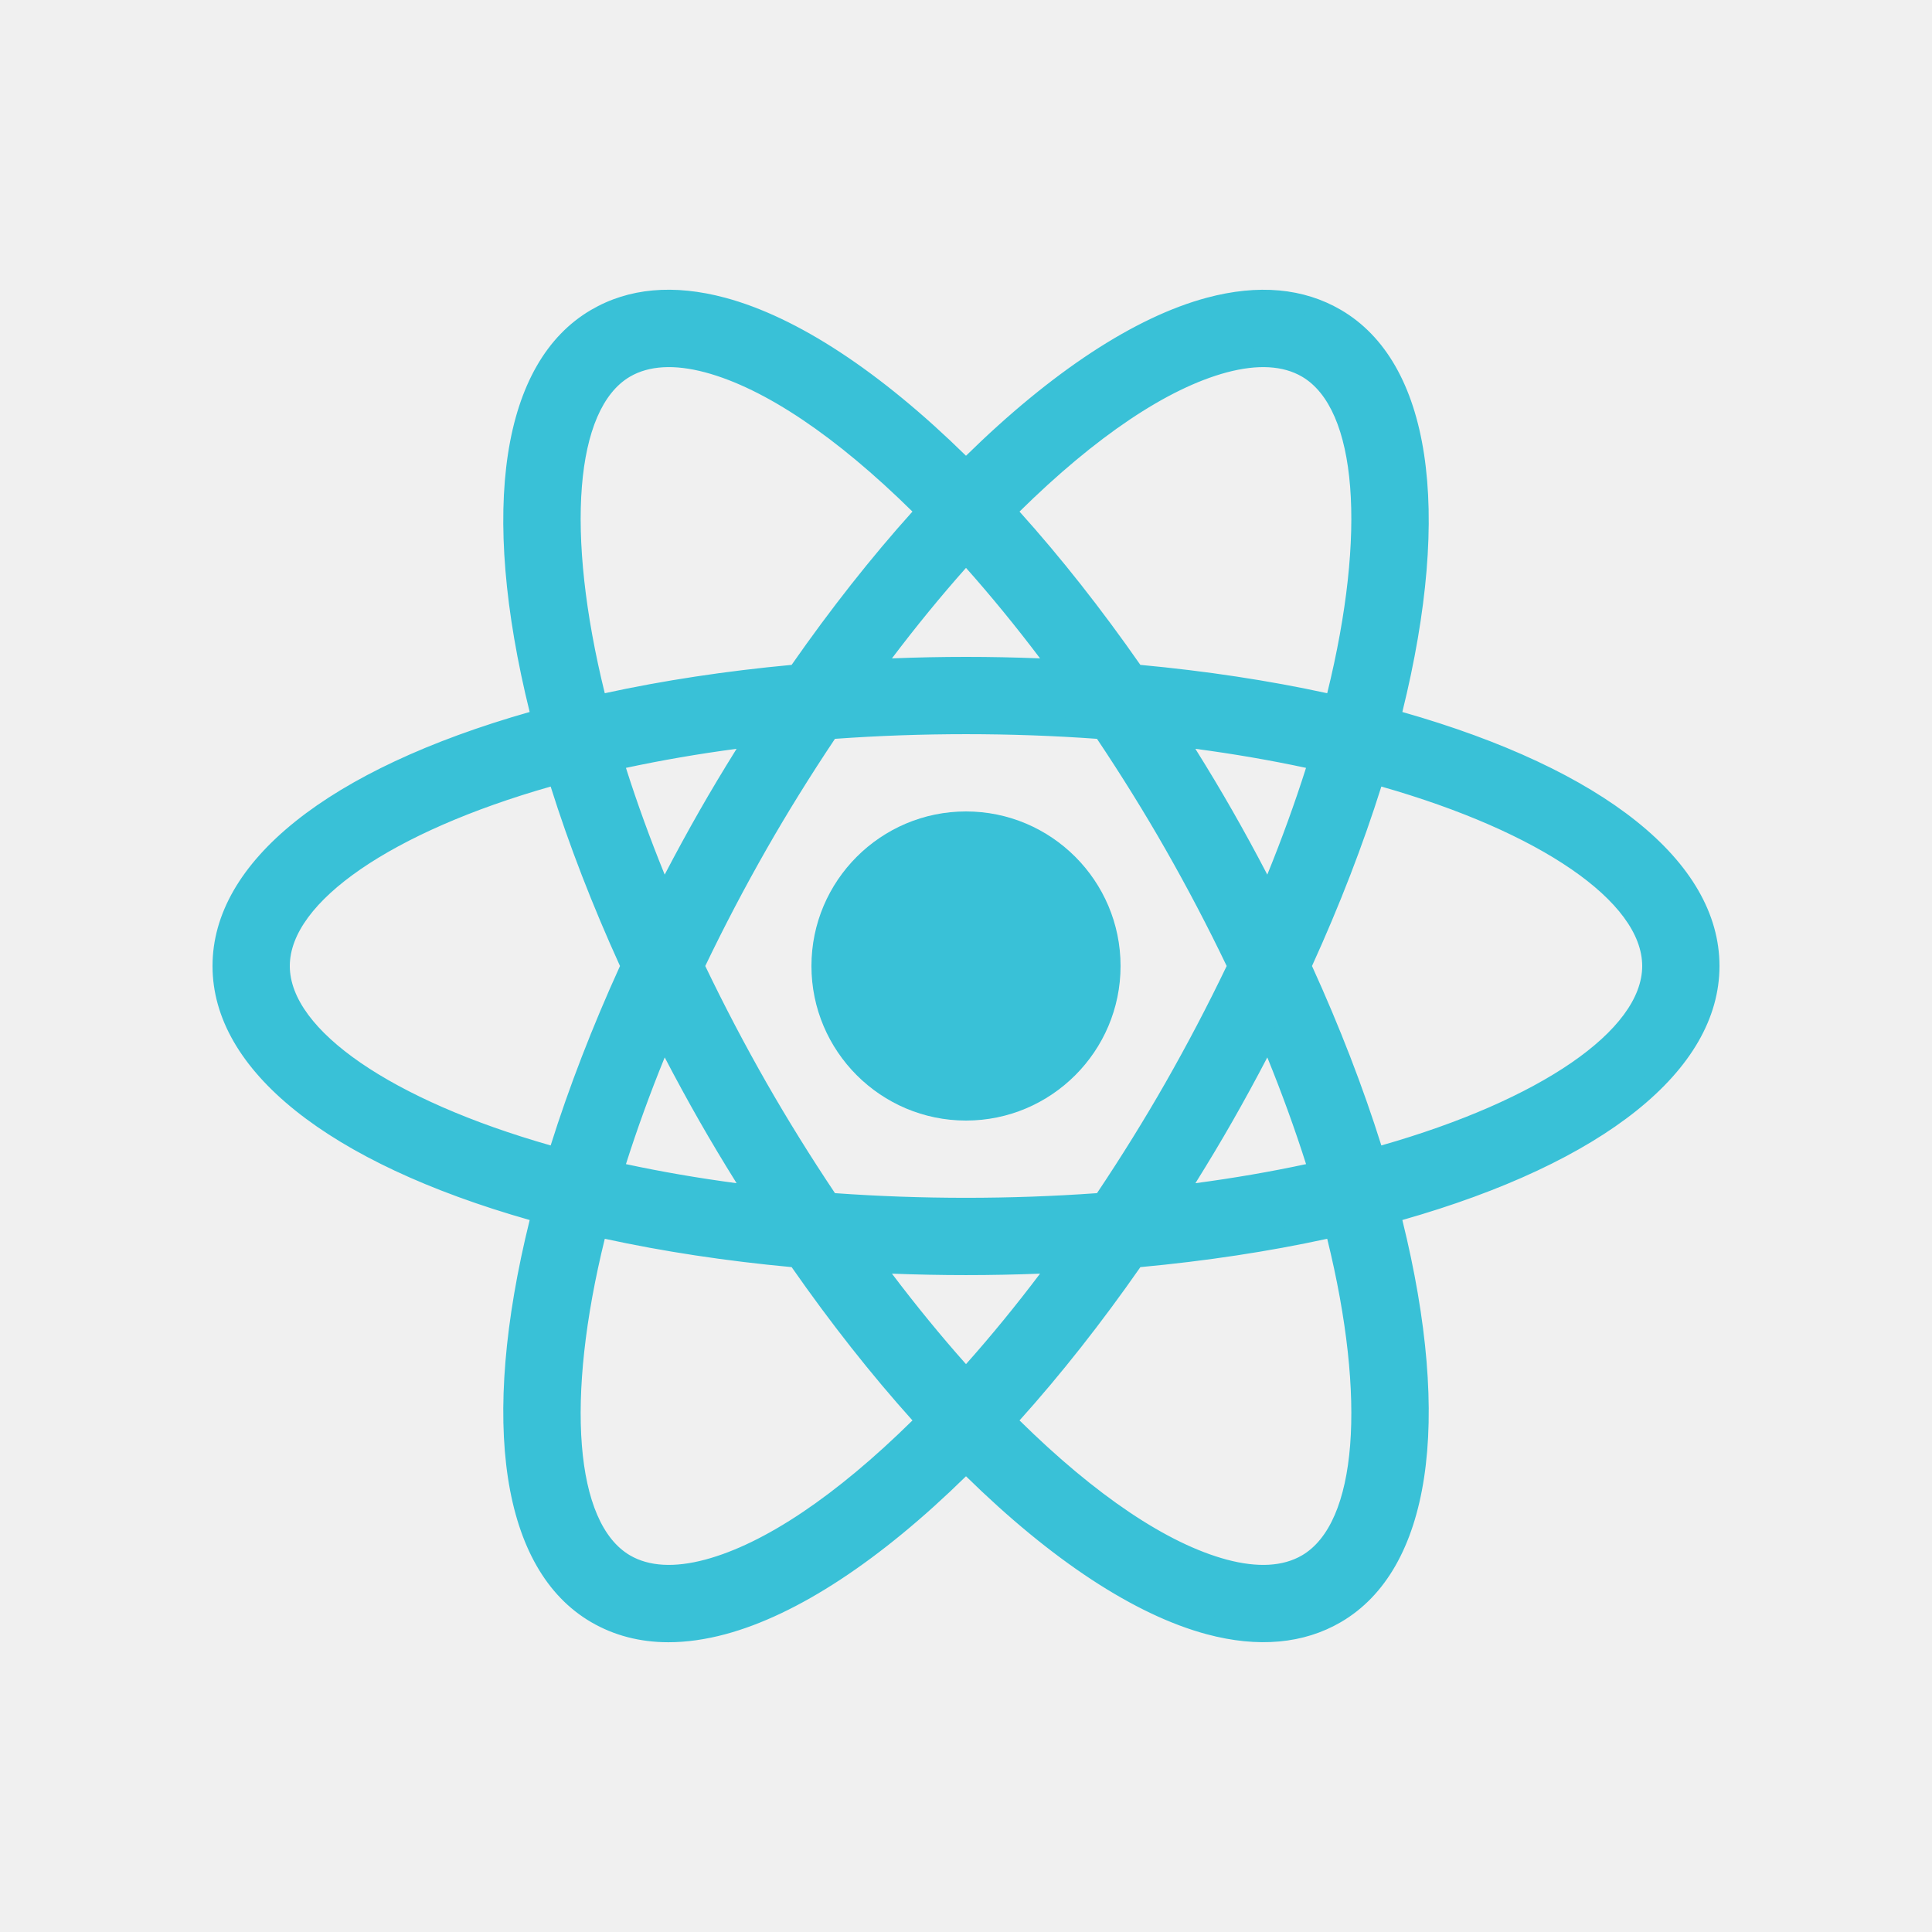
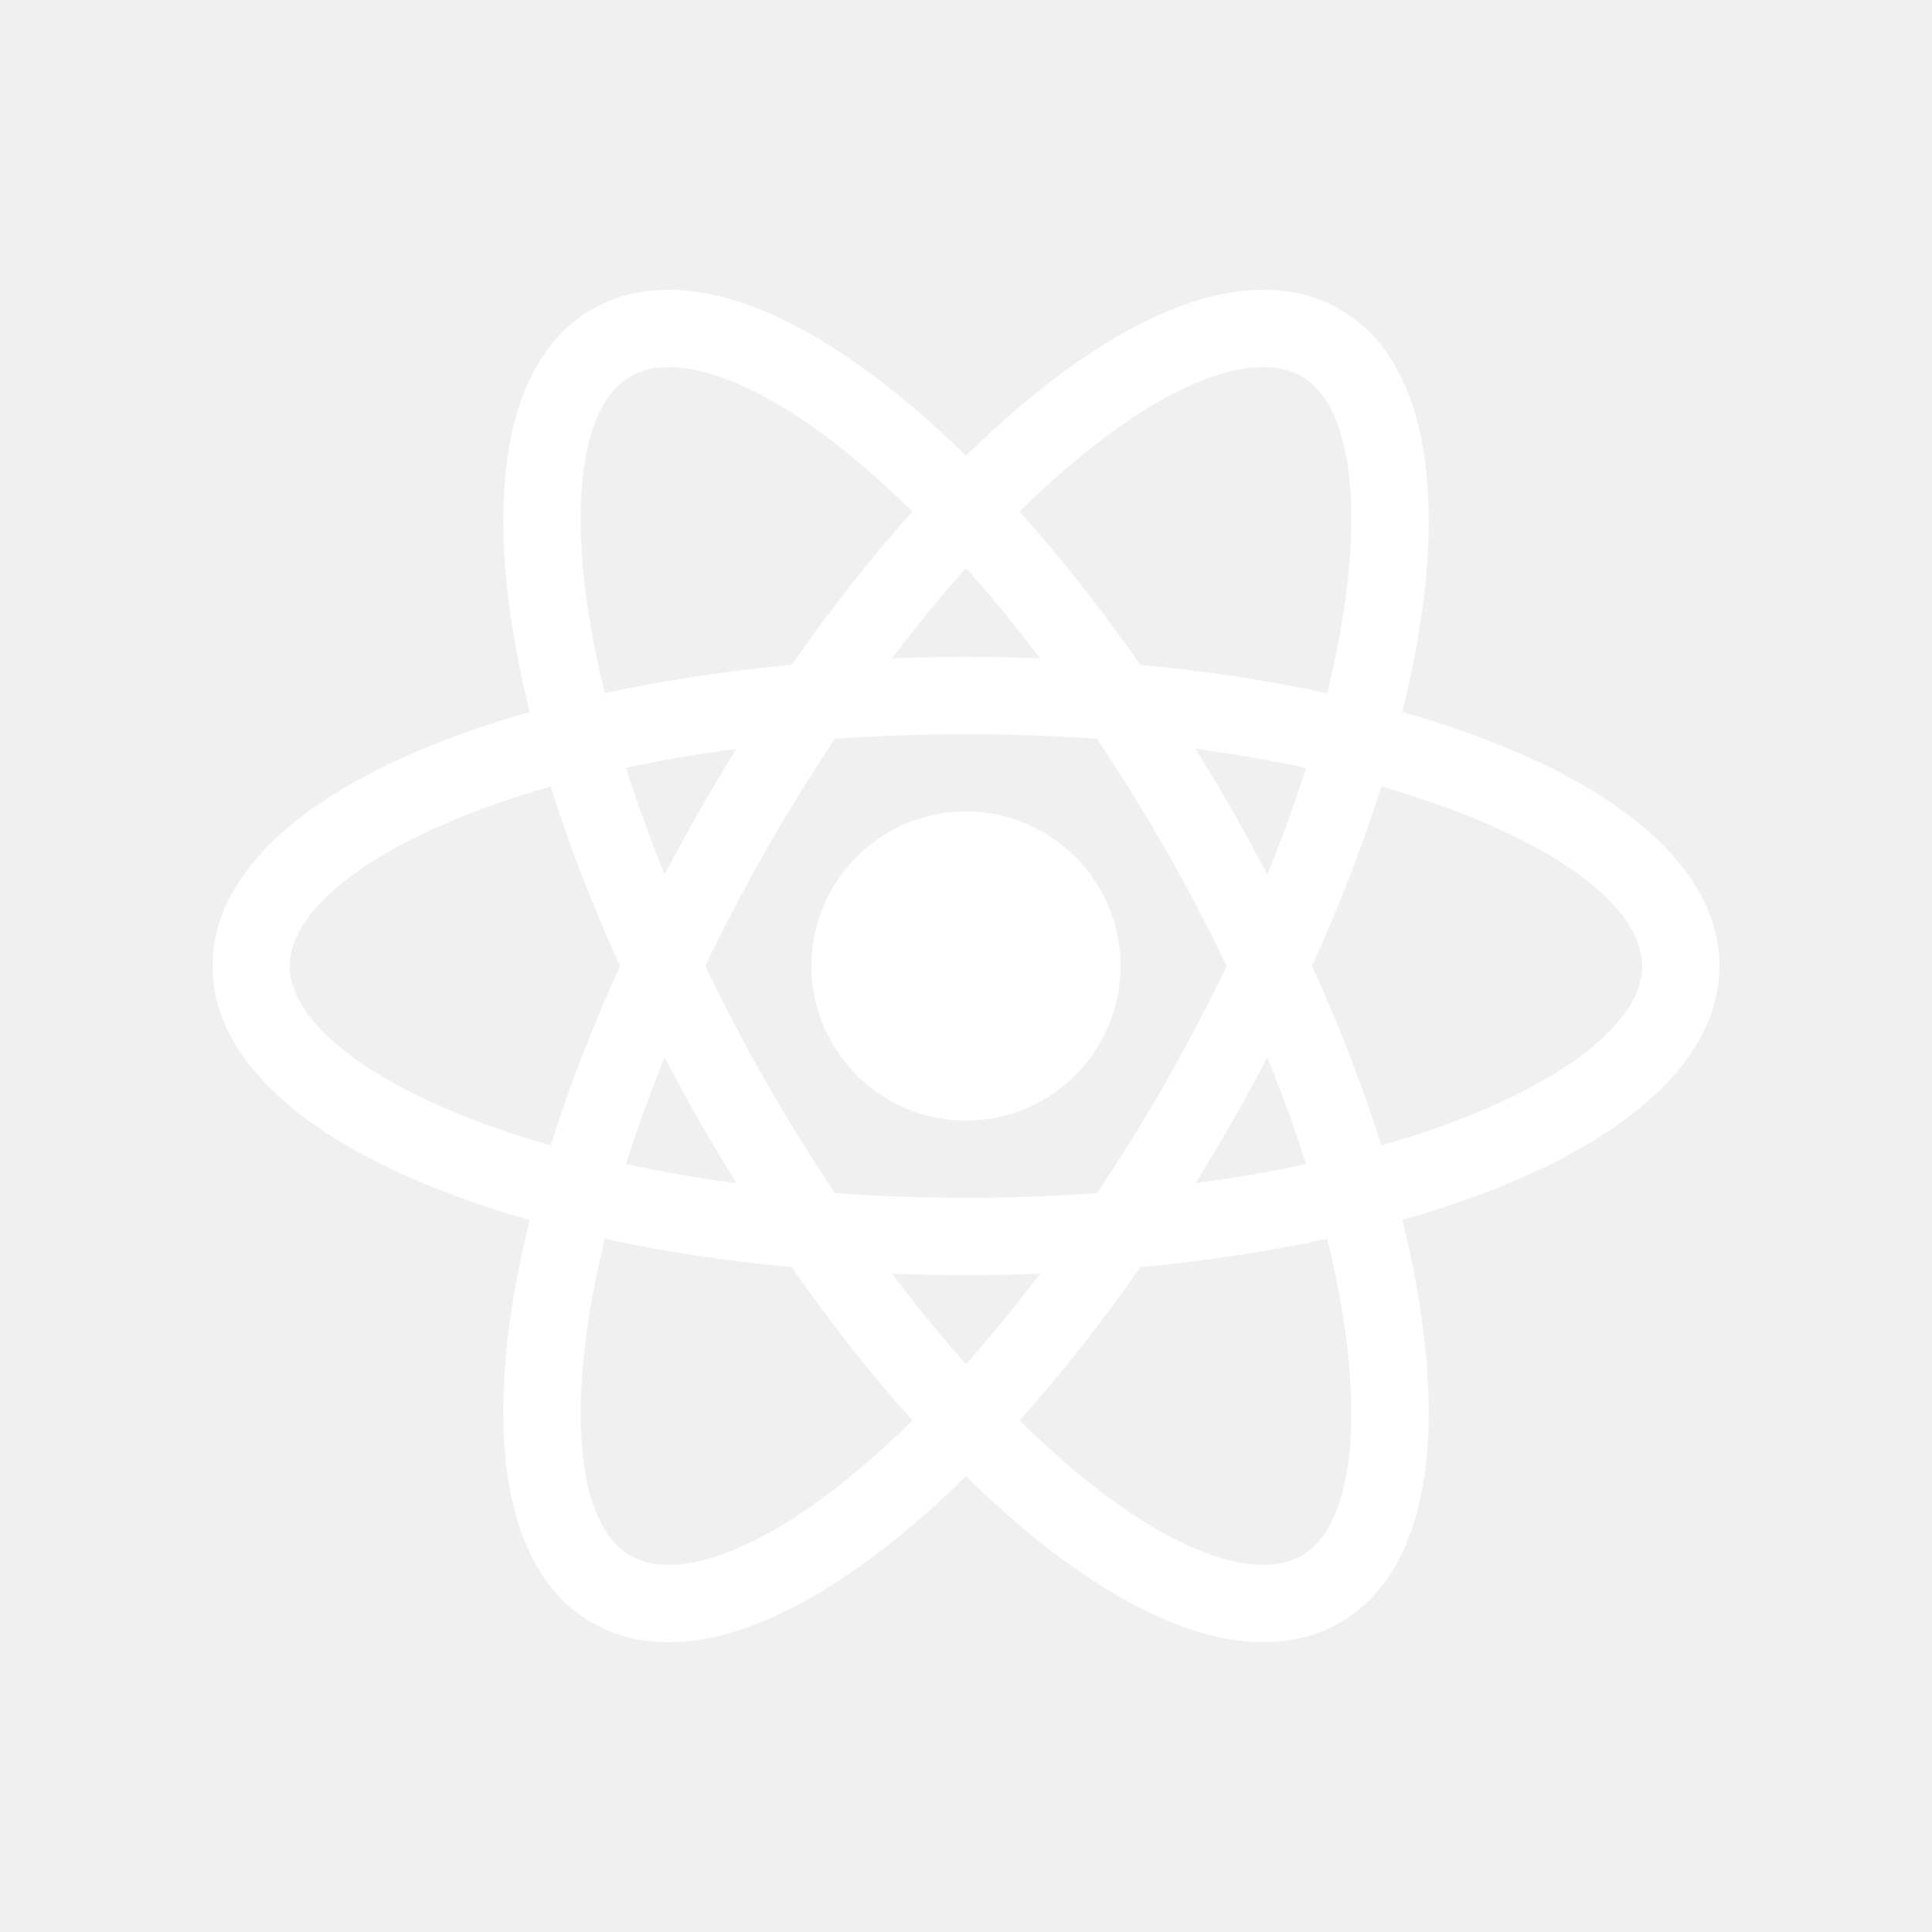
- <svg xmlns="http://www.w3.org/2000/svg" viewBox="0,0,256,256" width="50px" height="50px">
-   <g fill="#39c1d7" fill-rule="nonzero" stroke="none" stroke-width="1" stroke-linecap="butt" stroke-linejoin="miter" stroke-miterlimit="10" stroke-dasharray="" stroke-dashoffset="0" font-family="none" font-weight="none" font-size="none" text-anchor="none" style="mix-blend-mode: normal">
+ <svg xmlns="http://www.w3.org/2000/svg" viewBox="0,0,256,256" width="50px" height="50px" fill="white">
+   <g fill-rule="nonzero" stroke="none" stroke-width="1" stroke-linecap="butt" stroke-linejoin="miter" stroke-miterlimit="10" stroke-dasharray="" stroke-dashoffset="0" font-family="none" font-weight="none" font-size="none" text-anchor="none" style="mix-blend-mode: normal">
    <g transform="scale(2.56,2.56)">
      <circle cx="50" cy="50" r="7" />
      <path d="M50,58c-4.411,0 -8,-3.589 -8,-8c0,-4.411 3.589,-8 8,-8c4.411,0 8,3.589 8,8c0,4.411 -3.589,8 -8,8zM50,44c-3.309,0 -6,2.691 -6,6c0,3.309 2.691,6 6,6c3.309,0 6,-2.691 6,-6c0,-3.309 -2.691,-6 -6,-6z" />
      <path d="M88.5,50c0,-5.376 -6.474,-10.029 -16.518,-12.798c2.582,-10.096 1.787,-18.035 -2.827,-20.729c-1.82,-1.063 -4.028,-1.257 -6.562,-0.579c-3.818,1.022 -8.193,4.01 -12.593,8.399c-4.4,-4.389 -8.775,-7.376 -12.593,-8.399c-2.534,-0.679 -4.742,-0.484 -6.562,0.579c-4.614,2.694 -5.409,10.632 -2.827,20.729c-10.044,2.769 -16.518,7.422 -16.518,12.798c0,5.376 6.474,10.029 16.518,12.799c-2.582,10.096 -1.787,18.035 2.827,20.729c1.112,0.649 2.368,0.976 3.756,0.975c0.883,0 1.82,-0.132 2.806,-0.396c3.818,-1.023 8.193,-4.01 12.593,-8.399c4.4,4.389 8.775,7.376 12.593,8.399c0.986,0.264 1.923,0.396 2.806,0.396c1.388,0 2.644,-0.325 3.756,-0.975c4.614,-2.694 5.408,-10.633 2.827,-20.729c10.044,-2.77 16.518,-7.423 16.518,-12.799zM63.369,18.791c0.725,-0.193 1.397,-0.291 2.016,-0.291c0.86,0 1.616,0.188 2.257,0.563c3.092,1.806 3.723,8.42 1.42,17.411c-3.173,-0.714 -6.635,-1.251 -10.314,-1.583c-2.159,-3.113 -4.405,-5.947 -6.668,-8.429c4.018,-4.027 7.96,-6.779 11.289,-7.671zM60.755,56.299c-1.179,2.066 -2.42,4.045 -3.693,5.939c-2.26,0.169 -4.616,0.262 -7.062,0.262c-2.446,0 -4.802,-0.093 -7.061,-0.262c-1.273,-1.894 -2.514,-3.873 -3.693,-5.939c-1.219,-2.136 -2.313,-4.24 -3.293,-6.298c0.98,-2.058 2.074,-4.162 3.293,-6.299c1.18,-2.067 2.42,-4.046 3.694,-5.94c2.259,-0.169 4.614,-0.262 7.06,-0.262c2.446,0 4.801,0.093 7.061,0.262c1.273,1.894 2.514,3.874 3.694,5.94c1.219,2.136 2.313,4.24 3.293,6.299c-0.98,2.058 -2.074,4.162 -3.293,6.298zM65.644,53.545c1.041,2.461 1.901,4.83 2.597,7.082c-2.275,0.507 -4.731,0.93 -7.354,1.243c0.842,-1.326 1.672,-2.682 2.473,-4.085c0.811,-1.419 1.568,-2.834 2.284,-4.24zM50,71.357c-1.636,-1.809 -3.269,-3.812 -4.864,-5.979c1.592,0.077 3.212,0.122 4.864,0.122c1.652,0 3.272,-0.045 4.864,-0.122c-1.595,2.166 -3.228,4.169 -4.864,5.979zM39.112,61.87c-2.622,-0.313 -5.079,-0.736 -7.354,-1.243c0.696,-2.252 1.556,-4.622 2.597,-7.082c0.716,1.406 1.474,2.821 2.284,4.24c0.802,1.404 1.631,2.76 2.473,4.085zM34.356,46.456c-1.041,-2.461 -1.902,-4.831 -2.597,-7.084c2.275,-0.507 4.732,-0.93 7.355,-1.243c-0.843,1.326 -1.672,2.683 -2.473,4.086c-0.812,1.42 -1.569,2.835 -2.285,4.241zM50,28.644c1.636,1.809 3.269,3.812 4.864,5.979c-1.592,-0.078 -3.212,-0.123 -4.864,-0.123c-1.652,0 -3.272,0.045 -4.864,0.122c1.595,-2.166 3.228,-4.169 4.864,-5.978zM63.36,42.216c-0.801,-1.404 -1.631,-2.76 -2.473,-4.086c2.623,0.313 5.079,0.736 7.355,1.243c-0.696,2.253 -1.556,4.622 -2.597,7.084c-0.717,-1.407 -1.474,-2.822 -2.285,-4.241zM32.358,19.063c0.642,-0.375 1.396,-0.563 2.257,-0.563c0.618,0 1.292,0.098 2.016,0.291c3.329,0.892 7.271,3.643 11.289,7.67c-2.263,2.482 -4.509,5.317 -6.668,8.429c-3.679,0.332 -7.142,0.869 -10.314,1.583c-2.303,-8.991 -1.672,-15.605 1.42,-17.41zM14.5,50c0,-3.596 5.401,-7.44 14.335,-9.901c0.969,3.159 2.241,6.486 3.806,9.901c-1.565,3.415 -2.837,6.742 -3.806,9.901c-8.934,-2.461 -14.335,-6.305 -14.335,-9.901zM36.631,81.209c-1.733,0.462 -3.17,0.371 -4.273,-0.271c-3.092,-1.806 -3.722,-8.42 -1.42,-17.411c3.172,0.714 6.635,1.251 10.313,1.583c2.159,3.113 4.405,5.947 6.668,8.43c-4.017,4.026 -7.959,6.777 -11.288,7.669zM67.642,80.938c-1.103,0.644 -2.539,0.734 -4.273,0.271c-3.329,-0.892 -7.271,-3.643 -11.289,-7.67c2.263,-2.482 4.509,-5.317 6.668,-8.43c3.679,-0.332 7.141,-0.869 10.313,-1.583c2.304,8.992 1.673,15.606 -1.419,17.412zM71.165,59.901c-0.969,-3.159 -2.241,-6.486 -3.806,-9.901c1.565,-3.415 2.837,-6.743 3.806,-9.901c8.934,2.461 14.335,6.305 14.335,9.901c0,3.596 -5.401,7.44 -14.335,9.901z" />
      <path d="M34.595,85.002c-1.471,0 -2.817,-0.351 -4.001,-1.043c-4.632,-2.705 -5.783,-10.276 -3.178,-20.811c-10.441,-2.969 -16.416,-7.748 -16.416,-13.148c0,-5.4 5.975,-10.179 16.415,-13.148c-2.604,-10.535 -1.453,-18.106 3.179,-20.811c1.938,-1.134 4.273,-1.346 6.943,-0.63c3.718,0.996 8.02,3.82 12.463,8.179c4.444,-4.359 8.746,-7.183 12.463,-8.179c2.669,-0.714 5.005,-0.502 6.944,0.63c4.631,2.705 5.782,10.276 3.178,20.811c10.44,2.969 16.415,7.748 16.415,13.148c0,5.4 -5.975,10.179 -16.415,13.148c2.604,10.535 1.454,18.105 -3.178,20.811c-1.927,1.125 -4.286,1.342 -6.943,0.63c-3.719,-0.996 -8.021,-3.82 -12.464,-8.178c-4.443,4.358 -8.745,7.183 -12.463,8.178c-1.023,0.274 -2.011,0.413 -2.936,0.413c-0.002,0 -0.004,0 -0.006,0zM34.604,15.999c-1.301,0 -2.474,0.302 -3.507,0.906c-4.224,2.467 -5.194,10.008 -2.595,20.173c0.067,0.264 -0.089,0.534 -0.352,0.606c-10.112,2.788 -16.15,7.393 -16.15,12.316c0,4.923 6.038,9.528 16.151,12.316c0.263,0.072 0.419,0.342 0.352,0.606c-2.6,10.165 -1.63,17.707 2.594,20.173c1.03,0.601 2.207,0.906 3.498,0.906c0.002,0 0.004,0 0.006,0c0.838,0 1.738,-0.127 2.677,-0.378c3.647,-0.977 7.925,-3.836 12.369,-8.27c0.195,-0.194 0.511,-0.194 0.706,0c4.444,4.433 8.722,7.292 12.369,8.27c2.394,0.639 4.485,0.461 6.181,-0.528c4.224,-2.467 5.194,-10.008 2.594,-20.173c-0.067,-0.264 0.089,-0.534 0.352,-0.606c10.113,-2.788 16.151,-7.393 16.151,-12.316c0,-4.923 -6.038,-9.528 -16.151,-12.316c-0.263,-0.072 -0.419,-0.342 -0.352,-0.606c2.599,-10.165 1.629,-17.707 -2.595,-20.173c-1.699,-0.993 -3.779,-1.17 -6.181,-0.528c-3.647,0.977 -7.924,3.836 -12.369,8.27c-0.195,0.194 -0.511,0.194 -0.706,0c-4.445,-4.434 -8.722,-7.293 -12.369,-8.27c-0.941,-0.252 -1.833,-0.378 -2.673,-0.378zM65.386,81.999c-0.663,0 -1.379,-0.102 -2.146,-0.307c-3.331,-0.893 -7.312,-3.589 -11.514,-7.8c-0.188,-0.189 -0.195,-0.493 -0.016,-0.69c2.265,-2.484 4.494,-5.303 6.627,-8.378c0.084,-0.122 0.218,-0.2 0.366,-0.213c3.612,-0.326 7.06,-0.855 10.249,-1.573c0.261,-0.059 0.527,0.101 0.594,0.364c2.336,9.123 1.703,16.008 -1.652,17.967v0c-0.719,0.42 -1.558,0.63 -2.508,0.63zM52.771,73.521c3.951,3.894 7.653,6.381 10.727,7.205c1.599,0.427 2.909,0.353 3.892,-0.22v0c2.855,-1.668 3.357,-8.073 1.306,-16.387c-3.028,0.659 -6.277,1.152 -9.67,1.467c-2.016,2.892 -4.118,5.558 -6.255,7.935zM34.614,81.999c-0.95,0 -1.789,-0.21 -2.508,-0.629c-3.355,-1.96 -3.989,-8.845 -1.652,-17.968c0.067,-0.262 0.333,-0.419 0.594,-0.364c3.188,0.718 6.636,1.247 10.249,1.573c0.147,0.013 0.282,0.091 0.366,0.213c2.133,3.075 4.362,5.894 6.627,8.378c0.18,0.197 0.173,0.501 -0.016,0.69c-4.202,4.21 -8.183,6.907 -11.513,7.8v0c-0.768,0.204 -1.485,0.307 -2.147,0.307zM31.304,64.119c-2.051,8.313 -1.549,14.719 1.306,16.387c0.982,0.572 2.292,0.647 3.892,0.22v0c3.074,-0.824 6.776,-3.312 10.727,-7.205c-2.136,-2.377 -4.238,-5.043 -6.254,-7.935c-3.393,-0.315 -6.643,-0.808 -9.671,-1.467zM50,71.856c-0.141,0 -0.276,-0.06 -0.371,-0.165c-1.663,-1.839 -3.31,-3.864 -4.896,-6.018c-0.114,-0.155 -0.129,-0.363 -0.038,-0.533c0.091,-0.17 0.261,-0.274 0.465,-0.263c3.306,0.161 6.374,0.161 9.68,0c0.2,-0.012 0.374,0.093 0.465,0.263c0.091,0.17 0.077,0.377 -0.038,0.533c-1.586,2.153 -3.233,4.178 -4.896,6.018c-0.095,0.105 -0.23,0.165 -0.371,0.165zM46.167,65.924c1.251,1.655 2.537,3.226 3.833,4.684c1.297,-1.458 2.582,-3.028 3.833,-4.684c-2.612,0.1 -5.054,0.1 -7.666,0zM50,63c-2.369,0 -4.757,-0.088 -7.099,-0.263c-0.153,-0.011 -0.292,-0.092 -0.378,-0.22c-1.337,-1.989 -2.586,-3.998 -3.712,-5.97c-1.18,-2.068 -2.294,-4.198 -3.31,-6.332c-0.065,-0.136 -0.065,-0.294 0,-0.43c1.016,-2.134 2.13,-4.264 3.31,-6.332c1.125,-1.97 2.374,-3.979 3.713,-5.971c0.085,-0.127 0.225,-0.208 0.378,-0.22c4.684,-0.35 9.513,-0.35 14.196,0c0.153,0.011 0.292,0.092 0.378,0.22c1.339,1.992 2.588,4.001 3.713,5.971c1.18,2.068 2.294,4.198 3.31,6.332c0.065,0.136 0.065,0.294 0,0.43c-1.016,2.134 -2.13,4.264 -3.31,6.332v0c-1.126,1.972 -2.375,3.981 -3.712,5.97c-0.085,0.127 -0.225,0.208 -0.378,0.22c-2.342,0.175 -4.73,0.263 -7.099,0.263zM43.218,61.757c4.479,0.322 9.085,0.322 13.563,0c1.273,-1.903 2.463,-3.822 3.539,-5.707c1.128,-1.977 2.195,-4.011 3.173,-6.05c-0.978,-2.039 -2.045,-4.074 -3.173,-6.05c-1.075,-1.883 -2.265,-3.802 -3.54,-5.708c-4.479,-0.322 -9.084,-0.322 -13.563,0c-1.274,1.906 -2.465,3.825 -3.54,5.708c-1.128,1.977 -2.195,4.011 -3.173,6.05c0.978,2.039 2.045,4.074 3.173,6.05c1.078,1.886 2.268,3.804 3.541,5.707zM60.888,62.371c-0.17,0 -0.331,-0.087 -0.423,-0.233c-0.103,-0.164 -0.102,-0.372 0.001,-0.535c0.928,-1.461 1.733,-2.791 2.46,-4.065c0.764,-1.338 1.528,-2.758 2.273,-4.219c0.088,-0.173 0.273,-0.276 0.463,-0.272c0.194,0.007 0.367,0.125 0.443,0.305c1.015,2.399 1.894,4.798 2.614,7.129c0.042,0.133 0.025,0.278 -0.045,0.398c-0.07,0.121 -0.188,0.207 -0.324,0.237c-2.35,0.525 -4.841,0.946 -7.403,1.252c-0.02,0.002 -0.04,0.003 -0.059,0.003zM65.596,54.731c-0.594,1.138 -1.198,2.245 -1.801,3.302c-0.583,1.022 -1.216,2.079 -1.92,3.209c1.97,-0.262 3.89,-0.593 5.727,-0.987c-0.577,-1.814 -1.249,-3.665 -2.006,-5.524zM39.112,62.371c-0.02,0 -0.04,-0.001 -0.06,-0.003c-2.561,-0.307 -5.052,-0.728 -7.402,-1.253c-0.136,-0.03 -0.253,-0.116 -0.324,-0.237c-0.07,-0.121 -0.086,-0.265 -0.045,-0.398c0.72,-2.332 1.599,-4.73 2.614,-7.129c0.076,-0.179 0.249,-0.298 0.443,-0.305c0.182,-0.019 0.375,0.099 0.463,0.272c0.745,1.461 1.509,2.881 2.273,4.219c0.728,1.274 1.533,2.604 2.46,4.065c0.104,0.163 0.104,0.371 0.001,0.535c-0.092,0.147 -0.252,0.234 -0.423,0.234zM32.399,60.255c1.837,0.394 3.757,0.725 5.727,0.987c-0.705,-1.13 -1.337,-2.187 -1.92,-3.209c-0.604,-1.057 -1.207,-2.165 -1.801,-3.302c-0.758,1.859 -1.43,3.71 -2.006,5.524zM71.165,60.401c-0.215,0 -0.412,-0.139 -0.478,-0.354c-0.975,-3.179 -2.248,-6.489 -3.782,-9.838c-0.061,-0.132 -0.061,-0.285 0,-0.417c1.534,-3.349 2.807,-6.66 3.783,-9.84c0.08,-0.259 0.354,-0.404 0.611,-0.335c9.068,2.499 14.701,6.477 14.701,10.383c0,3.906 -5.634,7.884 -14.703,10.383c-0.044,0.012 -0.089,0.018 -0.132,0.018zM67.909,50c1.436,3.155 2.643,6.277 3.589,9.288c8.219,-2.343 13.502,-5.966 13.502,-9.288c0,-3.322 -5.283,-6.945 -13.502,-9.288c-0.947,3.012 -2.154,6.134 -3.589,9.288zM28.835,60.401c-0.044,0 -0.088,-0.006 -0.133,-0.018c-9.068,-2.499 -14.702,-6.477 -14.702,-10.383c0,-3.906 5.633,-7.884 14.702,-10.383c0.258,-0.069 0.531,0.076 0.611,0.335c0.976,3.18 2.249,6.491 3.783,9.84c0.061,0.132 0.061,0.284 0,0.417c-1.535,3.35 -2.807,6.66 -3.782,9.838c-0.066,0.215 -0.264,0.354 -0.479,0.354zM28.502,40.712c-8.219,2.343 -13.502,5.966 -13.502,9.288c0,3.322 5.283,6.945 13.502,9.288c0.947,-3.011 2.153,-6.132 3.589,-9.288c-1.435,-3.154 -2.642,-6.276 -3.589,-9.288zM65.645,46.957c-0.188,0 -0.36,-0.105 -0.446,-0.273c-0.757,-1.488 -1.501,-2.869 -2.272,-4.22v0c-0.726,-1.272 -1.531,-2.602 -2.461,-4.066c-0.104,-0.163 -0.104,-0.371 -0.001,-0.535c0.103,-0.163 0.287,-0.253 0.483,-0.23c2.563,0.307 5.054,0.728 7.404,1.252c0.136,0.03 0.253,0.116 0.324,0.237c0.07,0.121 0.086,0.265 0.045,0.398c-0.721,2.336 -1.601,4.735 -2.614,7.131c-0.076,0.179 -0.249,0.298 -0.443,0.305c-0.008,0.001 -0.014,0.001 -0.019,0.001zM63.794,41.968c0.611,1.07 1.205,2.158 1.801,3.302c0.756,-1.856 1.428,-3.709 2.005,-5.525c-1.837,-0.394 -3.757,-0.725 -5.728,-0.987c0.708,1.132 1.34,2.189 1.922,3.21zM34.355,46.957c-0.006,0 -0.012,0 -0.018,0c-0.194,-0.007 -0.367,-0.125 -0.443,-0.305c-1.013,-2.396 -1.893,-4.795 -2.614,-7.131c-0.042,-0.133 -0.025,-0.278 0.045,-0.398c0.07,-0.121 0.188,-0.207 0.324,-0.237c2.35,-0.525 4.841,-0.946 7.404,-1.252c0.195,-0.02 0.38,0.067 0.483,0.23c0.103,0.164 0.102,0.372 -0.001,0.535c-0.93,1.464 -1.735,2.794 -2.461,4.066c-0.771,1.351 -1.515,2.731 -2.272,4.22c-0.087,0.167 -0.259,0.272 -0.447,0.272zM32.399,39.745c0.577,1.816 1.25,3.669 2.005,5.525c0.597,-1.144 1.19,-2.232 1.801,-3.302c0.583,-1.021 1.215,-2.078 1.921,-3.21c-1.97,0.262 -3.89,0.593 -5.727,0.987zM69.063,36.974c-0.037,0 -0.073,-0.004 -0.11,-0.012c-3.188,-0.718 -6.637,-1.247 -10.25,-1.573c-0.147,-0.013 -0.282,-0.091 -0.366,-0.213c-2.133,-3.076 -4.363,-5.894 -6.627,-8.377c-0.18,-0.197 -0.173,-0.501 0.016,-0.69c4.201,-4.21 8.183,-6.908 11.514,-7.8v0c1.869,-0.5 3.438,-0.387 4.654,0.322c3.355,1.96 3.989,8.845 1.653,17.968c-0.058,0.224 -0.26,0.375 -0.484,0.375zM59.025,34.414c3.393,0.315 6.643,0.808 9.671,1.467c2.051,-8.313 1.549,-14.719 -1.307,-16.387c-0.979,-0.571 -2.291,-0.646 -3.891,-0.22c-3.074,0.824 -6.777,3.312 -10.728,7.206c2.137,2.375 4.239,5.041 6.255,7.934zM30.937,36.974c-0.224,0 -0.426,-0.151 -0.484,-0.376c-2.336,-9.123 -1.703,-16.007 1.652,-17.967c0,0 0,0 0.001,0c1.216,-0.709 2.787,-0.822 4.653,-0.322c3.332,0.893 7.313,3.59 11.514,7.8c0.188,0.189 0.195,0.493 0.016,0.69c-2.264,2.483 -4.494,5.302 -6.627,8.377c-0.084,0.122 -0.218,0.2 -0.366,0.213c-3.612,0.326 -7.061,0.855 -10.25,1.573c-0.036,0.008 -0.072,0.012 -0.109,0.012zM32.61,19.494c-2.855,1.668 -3.357,8.074 -1.307,16.387c3.028,-0.659 6.278,-1.152 9.671,-1.467c2.017,-2.893 4.118,-5.559 6.254,-7.935c-3.951,-3.894 -7.653,-6.382 -10.728,-7.206c-1.593,-0.425 -2.907,-0.351 -3.89,0.221zM54.864,35.122c-0.008,0 -0.016,0 -0.024,0c-3.306,-0.161 -6.373,-0.161 -9.679,0c-0.206,0.005 -0.374,-0.094 -0.465,-0.263c-0.091,-0.17 -0.077,-0.377 0.038,-0.533c1.587,-2.155 3.234,-4.18 4.896,-6.018c0.19,-0.209 0.552,-0.209 0.742,0c1.661,1.837 3.308,3.862 4.896,6.018c0.114,0.155 0.129,0.363 0.038,0.533c-0.089,0.162 -0.259,0.263 -0.442,0.263zM50,34c1.242,0 2.527,0.026 3.833,0.077c-1.252,-1.657 -2.538,-3.228 -3.833,-4.684c-1.295,1.457 -2.581,3.027 -3.833,4.684c1.306,-0.051 2.591,-0.077 3.833,-0.077z" />
    </g>
  </g>
</svg>
